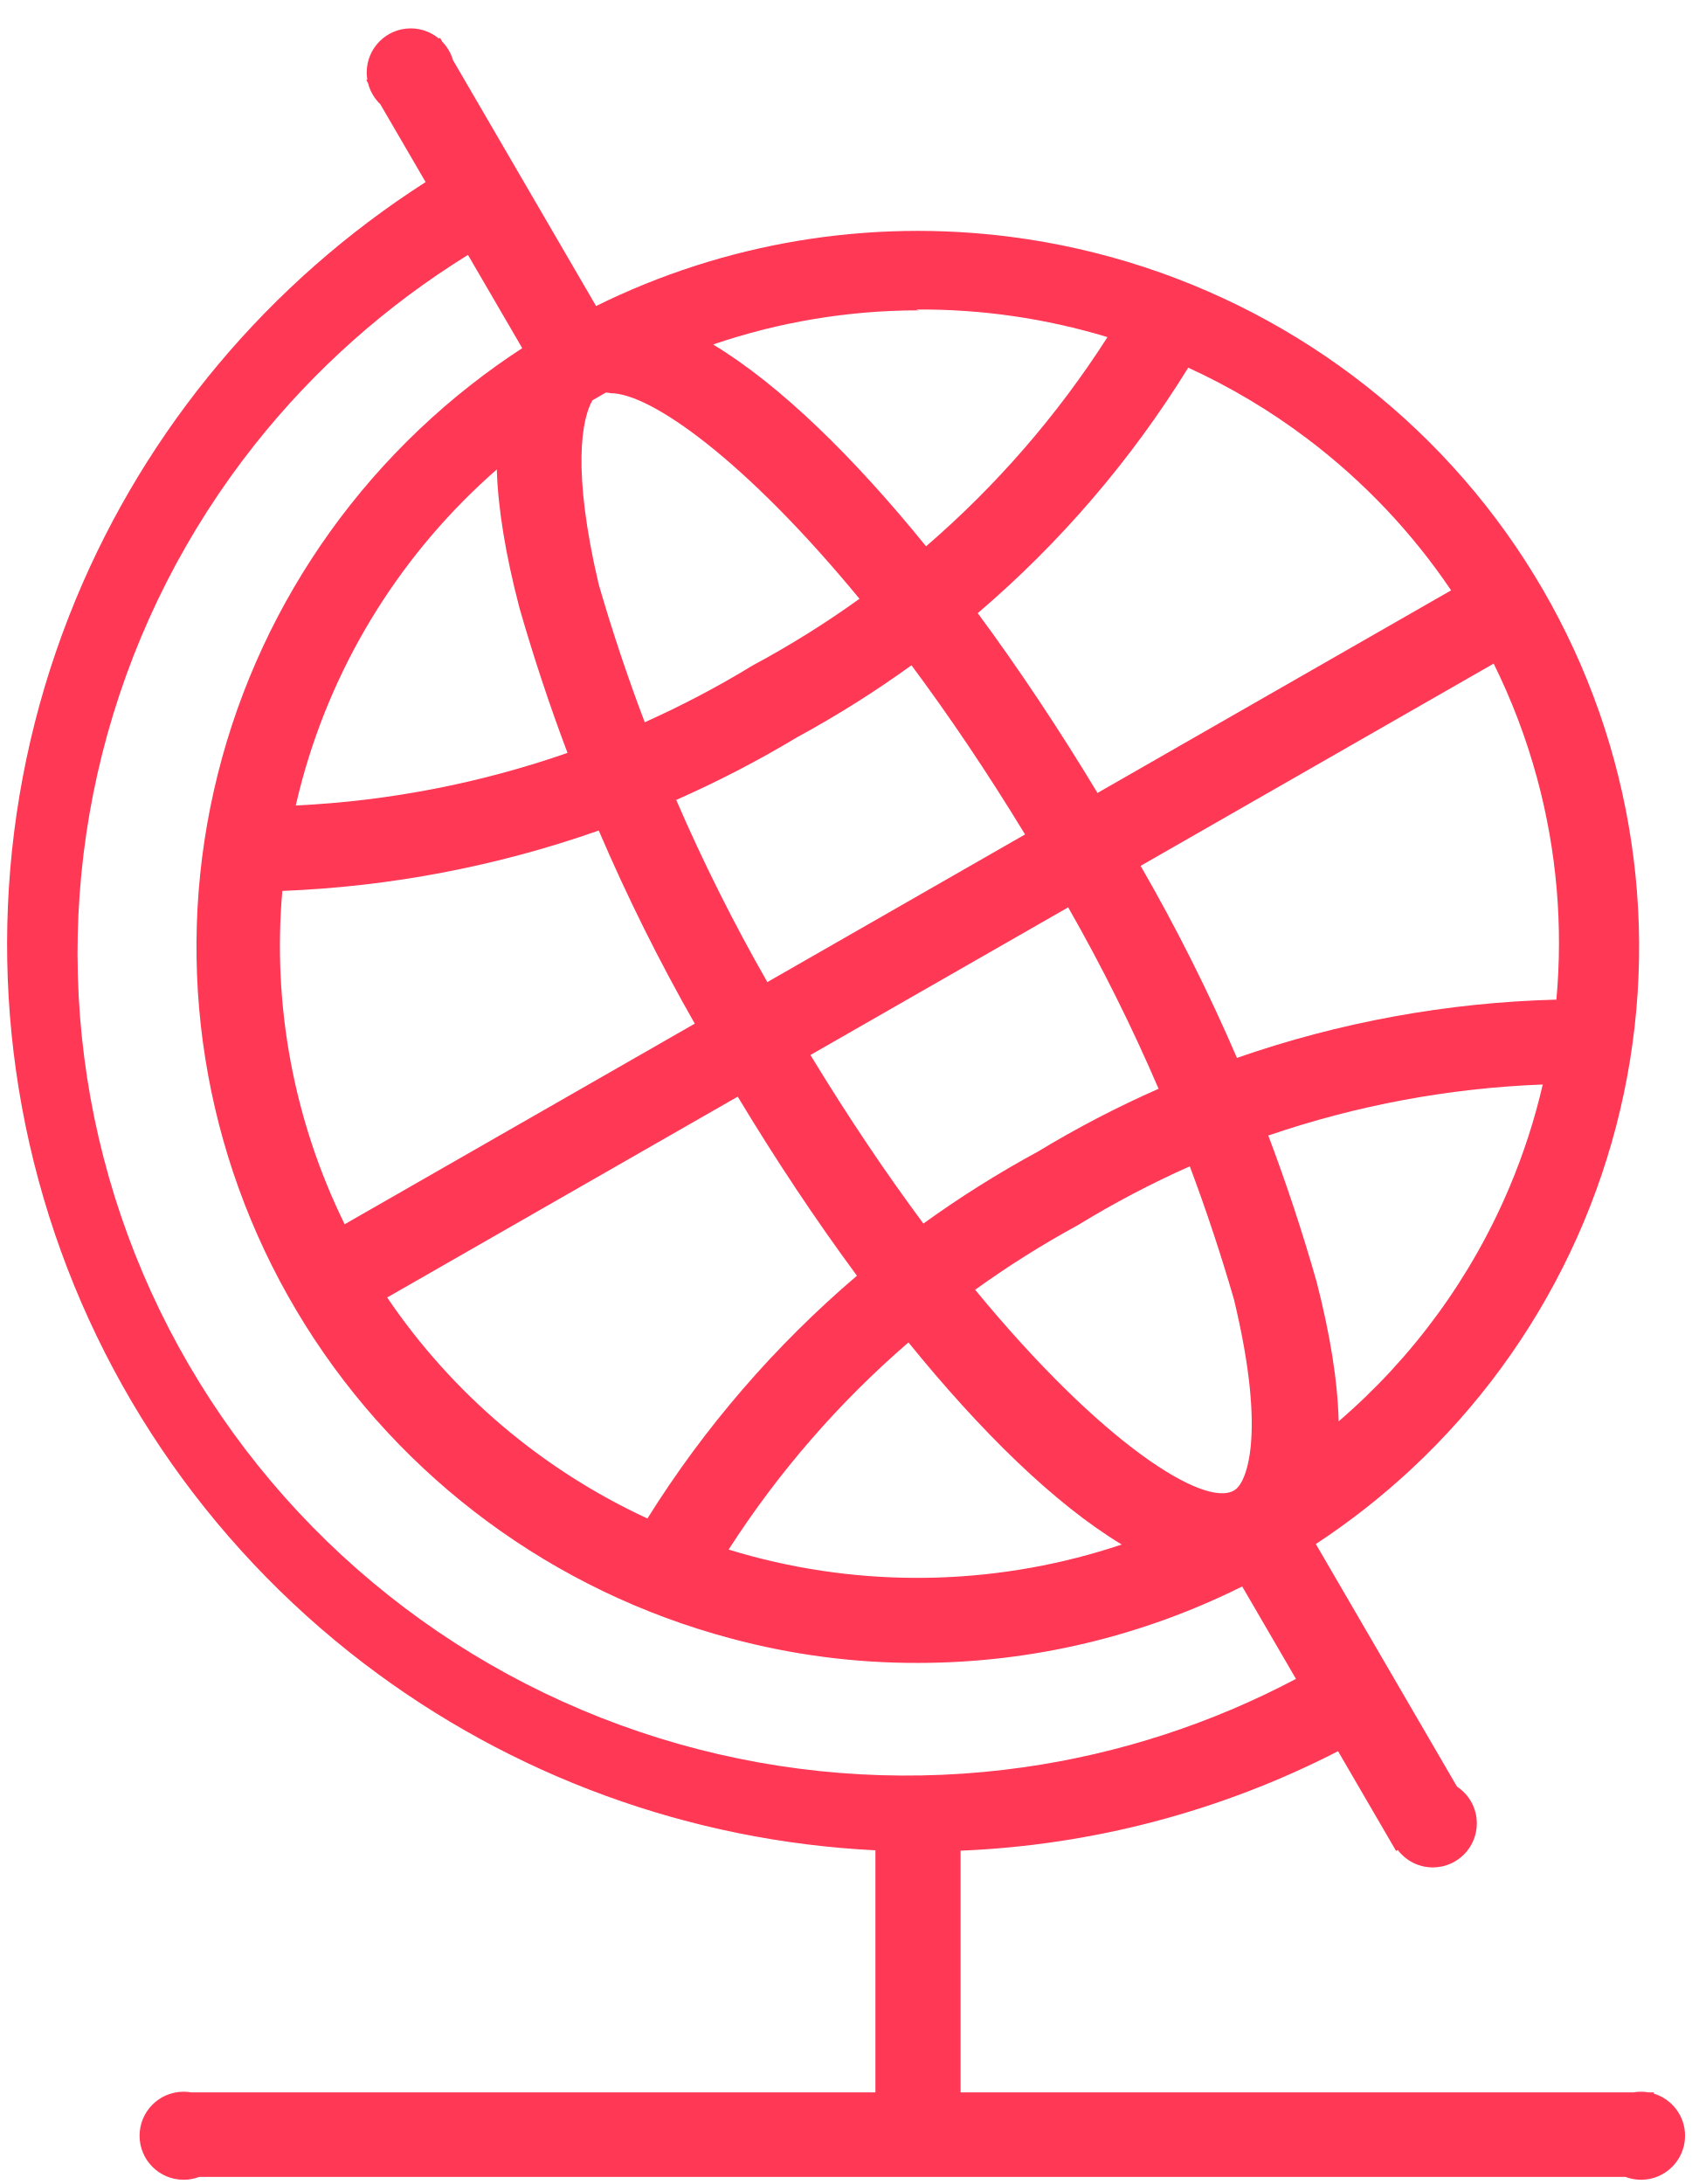
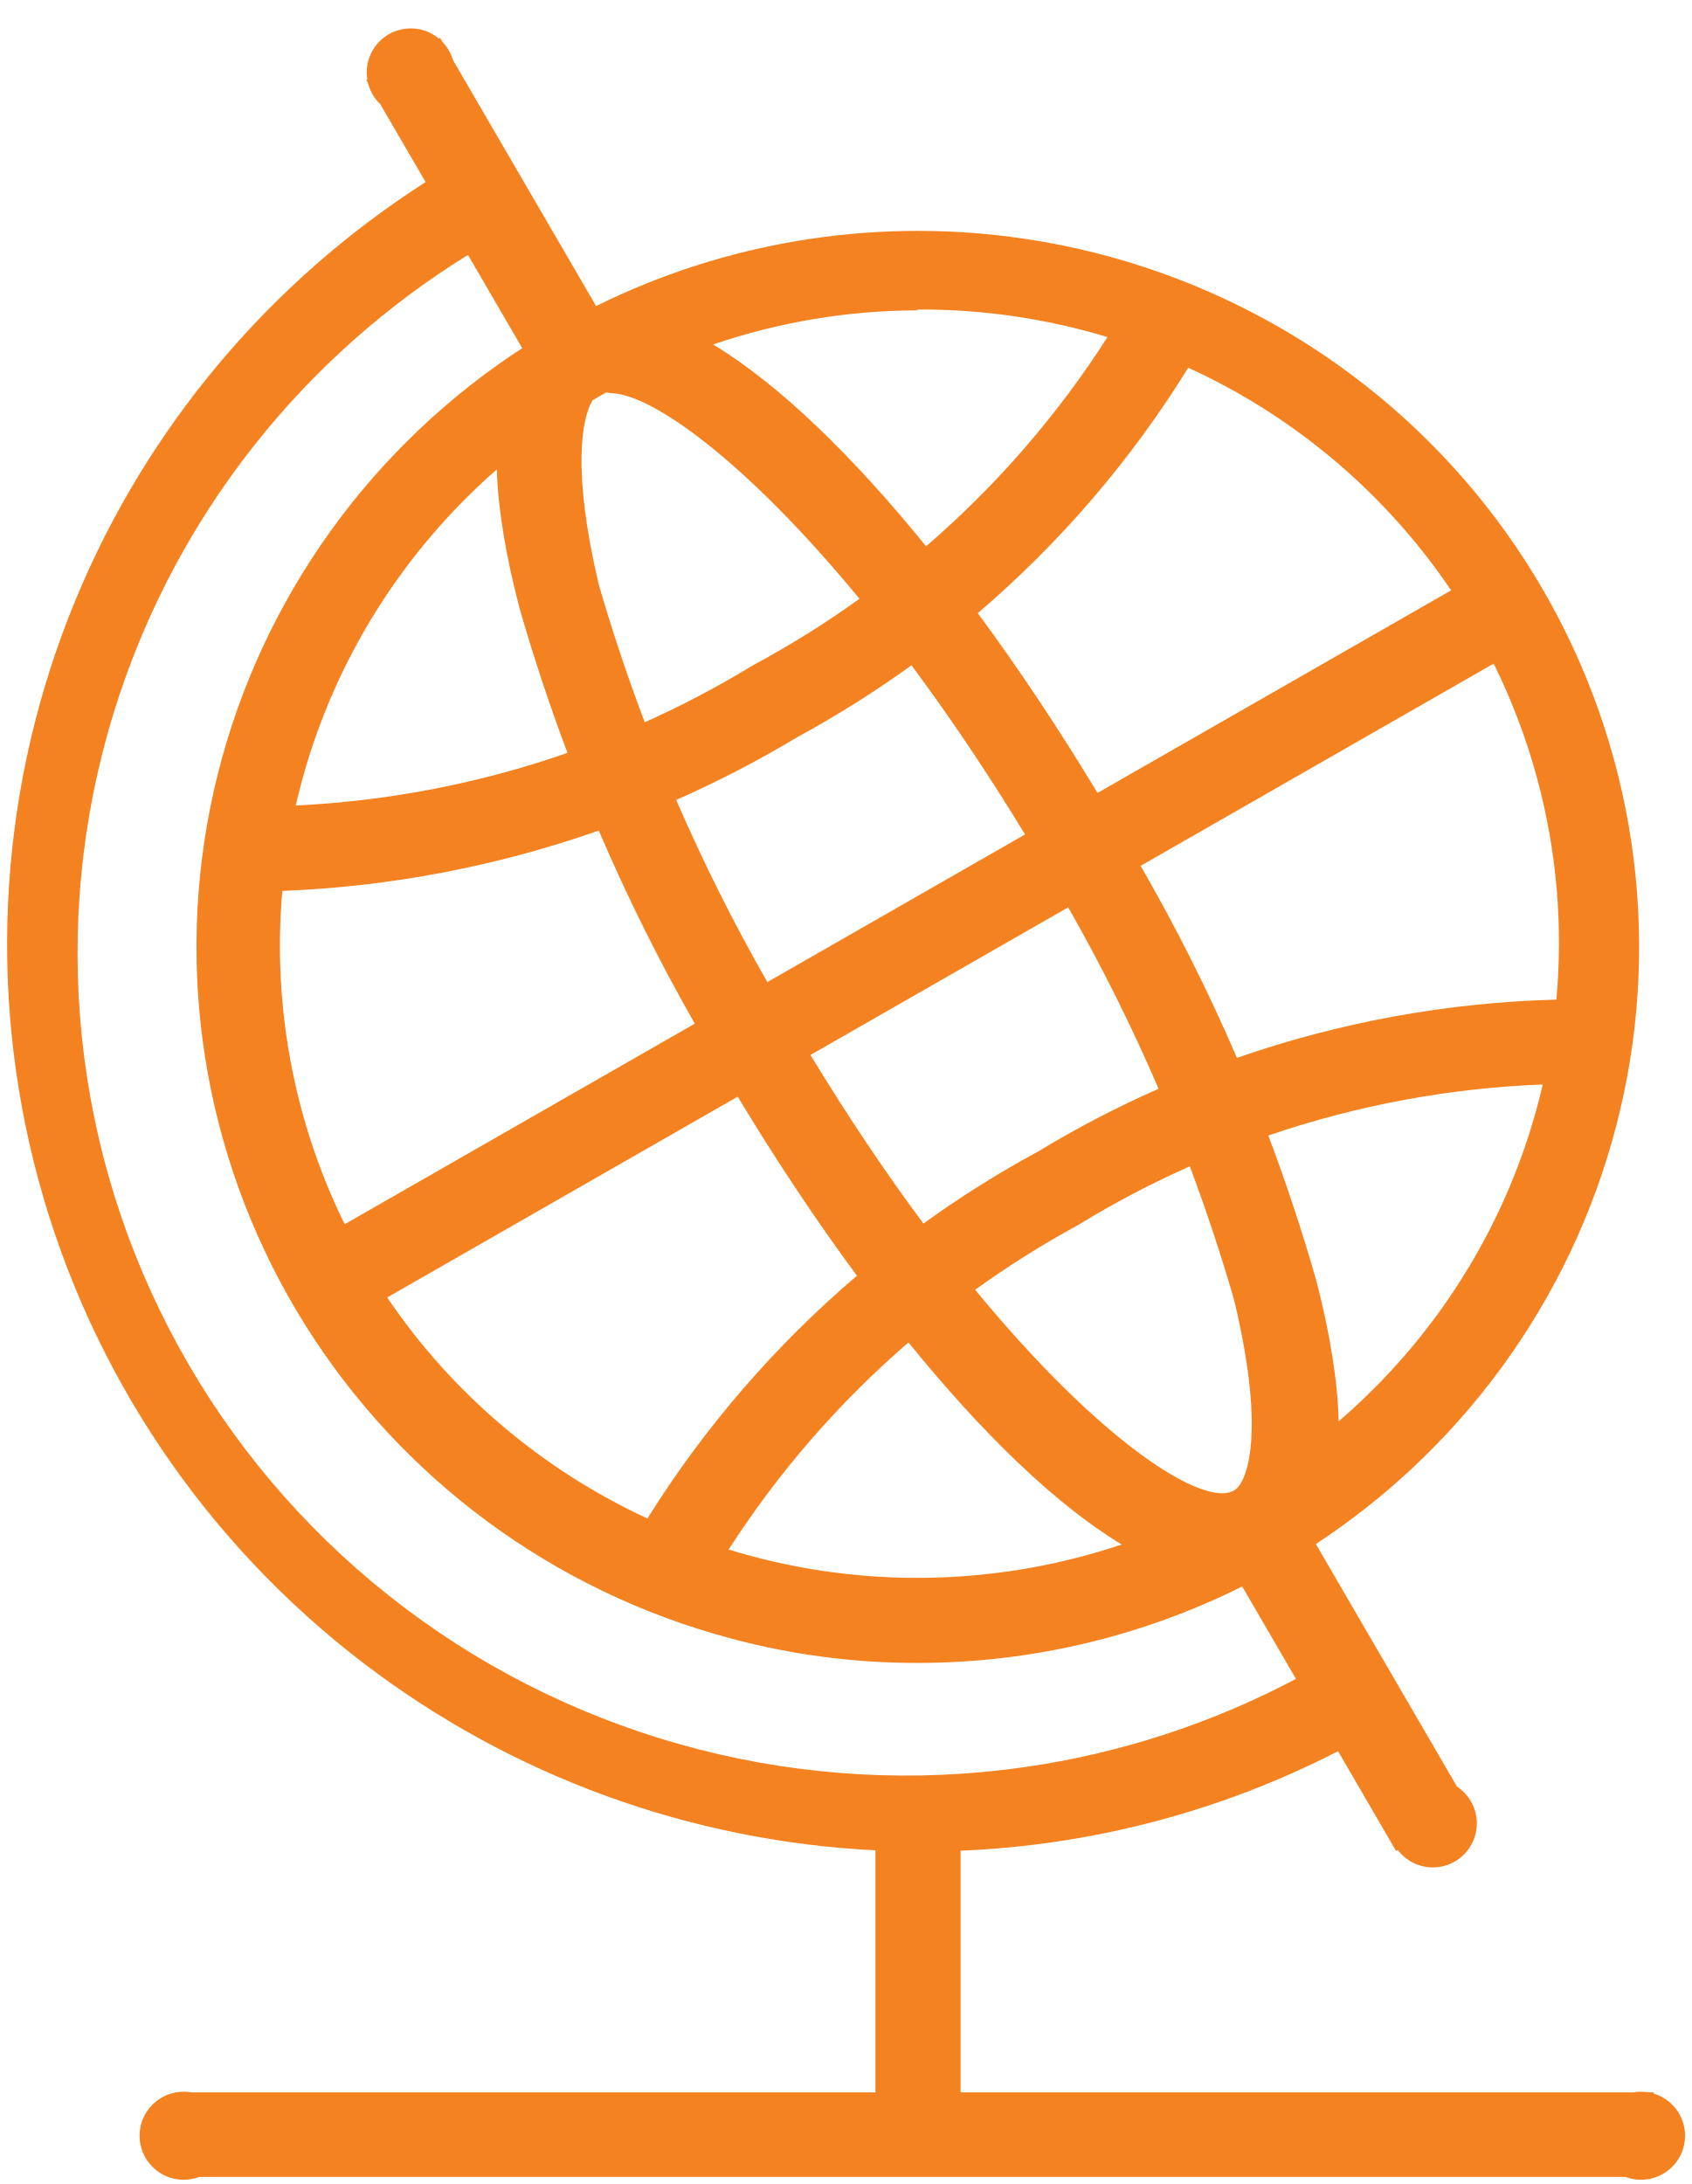
<svg xmlns="http://www.w3.org/2000/svg" width="55" height="71" viewBox="0 0 55 71" fill="none">
-   <path fill-rule="evenodd" clip-rule="evenodd" d="M19.38 9.949L14.728 1.955C14.662 1.727 14.541 1.523 14.38 1.357L14.307 1.231L14.268 1.253C14.02 1.047 13.701 0.923 13.354 0.923C12.564 0.923 11.923 1.564 11.923 2.354C11.923 2.433 11.93 2.511 11.942 2.586L11.909 2.605L11.966 2.703C12.032 2.968 12.173 3.204 12.364 3.387L13.838 5.919C8.749 9.177 4.774 13.908 2.463 19.486C-0.018 25.475 -0.444 32.108 1.251 38.361C2.945 44.614 6.666 50.139 11.84 54.084C16.639 57.744 22.44 59.855 28.462 60.152V68.021H6.214C6.134 68.007 6.053 68 5.969 68C5.179 68 4.538 68.641 4.538 69.431C4.538 70.221 5.179 70.862 5.969 70.862C6.148 70.862 6.319 70.829 6.477 70.769H52.846C53.004 70.829 53.175 70.862 53.354 70.862C54.144 70.862 54.785 70.221 54.785 69.431C54.785 68.785 54.357 68.239 53.769 68.061V68.021H53.598C53.519 68.007 53.437 68 53.354 68C53.271 68 53.189 68.007 53.11 68.021H31.231V60.164C35.51 59.989 39.699 58.885 43.503 56.93L45.39 60.173L45.445 60.142C45.706 60.486 46.12 60.708 46.585 60.708C47.375 60.708 48.015 60.067 48.015 59.277C48.015 58.777 47.759 58.337 47.37 58.081L42.781 50.195C43.879 49.474 44.92 48.658 45.892 47.753C50.231 43.709 52.859 38.179 53.243 32.283C53.626 26.388 51.737 20.568 47.958 16.004C44.179 11.44 38.792 8.472 32.891 7.704C28.235 7.097 23.533 7.895 19.38 9.949ZM15.215 8.287C12.565 9.926 10.219 12.011 8.284 14.453C6.075 17.242 4.447 20.439 3.495 23.858C2.542 27.277 2.285 30.85 2.738 34.369C3.19 37.888 4.344 41.282 6.131 44.354C7.918 47.426 10.303 50.114 13.148 52.263C15.992 54.411 19.238 55.975 22.698 56.866C26.157 57.757 29.761 57.955 33.298 57.45C36.393 57.008 39.382 56.035 42.135 54.579L40.386 51.574C37.152 53.19 33.556 54.055 29.875 54.06C27.808 54.068 25.75 53.8 23.756 53.263C18.007 51.731 13.061 48.086 9.92 43.068C6.779 38.05 5.677 32.034 6.839 26.239C8.001 20.445 11.339 15.306 16.177 11.864C16.441 11.676 16.708 11.494 16.979 11.318L15.215 8.287ZM16.152 15.262C13.112 17.919 10.896 21.423 9.822 25.362C9.748 25.636 9.679 25.91 9.616 26.186C12.637 26.042 15.613 25.463 18.451 24.476C17.867 22.928 17.346 21.355 16.889 19.763C16.437 18.037 16.192 16.537 16.152 15.262ZM22.589 33.278L11.206 39.799C9.547 36.424 8.854 32.676 9.179 28.963C12.701 28.825 16.169 28.159 19.467 27C20.387 29.148 21.429 31.244 22.589 33.278ZM21.985 26.005C22.861 28.03 23.85 30.007 24.948 31.927L33.327 27.127C32.072 25.065 30.83 23.234 29.634 21.628C28.45 22.483 27.209 23.265 25.915 23.968C24.646 24.731 23.333 25.41 21.985 26.005ZM34.729 29.497L26.349 34.297C27.601 36.357 28.835 38.181 30.022 39.777C31.209 38.92 32.454 38.137 33.751 37.434C35.015 36.668 36.324 35.987 37.668 35.395C36.801 33.377 35.82 31.408 34.729 29.497ZM27.861 41.473C26.509 39.642 25.199 37.668 23.985 35.651L12.588 42.18C14.704 45.306 17.635 47.785 21.049 49.365C22.906 46.394 25.206 43.735 27.861 41.473ZM40.216 34.391C39.295 32.254 38.25 30.169 37.084 28.148L48.563 21.573C49.151 22.762 49.626 24.012 49.976 25.306C50.614 27.663 50.82 30.098 50.602 32.497C47.05 32.589 43.546 33.232 40.216 34.391ZM42.505 14.264C44.339 15.649 45.914 17.317 47.179 19.192L35.682 25.778C34.463 23.755 33.147 21.772 31.789 19.933C34.465 17.649 36.776 14.959 38.632 11.953C39.996 12.577 41.296 13.35 42.505 14.264ZM23.689 50.375C25.308 47.857 27.279 45.59 29.536 43.641C31.882 46.534 34.283 48.891 36.469 50.211C32.619 51.502 28.44 51.653 24.456 50.595C24.198 50.526 23.943 50.453 23.689 50.375ZM31.704 41.929C35.859 46.979 39.171 49.019 40.119 48.454C40.507 48.261 41.199 46.722 40.119 42.243C39.696 40.782 39.217 39.338 38.683 37.916C37.436 38.47 36.223 39.107 35.052 39.824C33.889 40.457 32.77 41.161 31.704 41.929ZM41.235 36.915C41.824 38.475 42.348 40.06 42.805 41.666C43.253 43.406 43.492 44.921 43.523 46.206C45.932 44.135 47.842 41.529 49.084 38.577C49.539 37.496 49.897 36.385 50.159 35.256C47.109 35.372 44.102 35.934 41.235 36.915ZM24.475 21.631C23.341 22.323 22.167 22.94 20.962 23.48C20.403 22.006 19.903 20.509 19.464 18.993C18.59 15.275 18.919 13.602 19.262 13.014C19.347 12.964 19.433 12.914 19.519 12.865C19.58 12.829 19.642 12.794 19.703 12.76C19.753 12.763 19.802 12.77 19.851 12.782C21.152 12.782 24.224 14.949 27.944 19.466C26.84 20.26 25.682 20.983 24.475 21.631ZM23.184 11.199C25.368 12.518 27.767 14.873 30.109 17.76C32.389 15.794 34.378 13.505 36.007 10.959C34.006 10.353 31.912 10.046 29.791 10.062L29.875 10.089C27.589 10.089 25.328 10.467 23.184 11.199Z" fill="#FF3855" />
+   <path fill-rule="evenodd" clip-rule="evenodd" d="M19.38 9.949L14.728 1.955C14.662 1.727 14.541 1.523 14.38 1.357L14.307 1.231L14.268 1.253C14.02 1.047 13.701 0.923 13.354 0.923C12.564 0.923 11.923 1.564 11.923 2.354C11.923 2.433 11.93 2.511 11.942 2.586L11.909 2.605L11.966 2.703C12.032 2.968 12.173 3.204 12.364 3.387L13.838 5.919C8.749 9.177 4.774 13.908 2.463 19.486C-0.018 25.475 -0.444 32.108 1.251 38.361C2.945 44.614 6.666 50.139 11.84 54.084C16.639 57.744 22.44 59.855 28.462 60.152V68.021H6.214C6.134 68.007 6.053 68 5.969 68C5.179 68 4.538 68.641 4.538 69.431C4.538 70.221 5.179 70.862 5.969 70.862C6.148 70.862 6.319 70.829 6.477 70.769H52.846C53.004 70.829 53.175 70.862 53.354 70.862C54.144 70.862 54.785 70.221 54.785 69.431C54.785 68.785 54.357 68.239 53.769 68.061V68.021H53.598C53.519 68.007 53.437 68 53.354 68C53.271 68 53.189 68.007 53.11 68.021H31.231V60.164C35.51 59.989 39.699 58.885 43.503 56.93L45.39 60.173L45.445 60.142C45.706 60.486 46.12 60.708 46.585 60.708C47.375 60.708 48.015 60.067 48.015 59.277C48.015 58.777 47.759 58.337 47.37 58.081L42.781 50.195C43.879 49.474 44.92 48.658 45.892 47.753C50.231 43.709 52.859 38.179 53.243 32.283C53.626 26.388 51.737 20.568 47.958 16.004C44.179 11.44 38.792 8.472 32.891 7.704C28.235 7.097 23.533 7.895 19.38 9.949ZM15.215 8.287C12.565 9.926 10.219 12.011 8.284 14.453C6.075 17.242 4.447 20.439 3.495 23.858C2.542 27.277 2.285 30.85 2.738 34.369C3.19 37.888 4.344 41.282 6.131 44.354C7.918 47.426 10.303 50.114 13.148 52.263C15.992 54.411 19.238 55.975 22.698 56.866C26.157 57.757 29.761 57.955 33.298 57.45C36.393 57.008 39.382 56.035 42.135 54.579L40.386 51.574C37.152 53.19 33.556 54.055 29.875 54.06C27.808 54.068 25.75 53.8 23.756 53.263C18.007 51.731 13.061 48.086 9.92 43.068C6.779 38.05 5.677 32.034 6.839 26.239C8.001 20.445 11.339 15.306 16.177 11.864C16.441 11.676 16.708 11.494 16.979 11.318L15.215 8.287ZM16.152 15.262C13.112 17.919 10.896 21.423 9.822 25.362C9.748 25.636 9.679 25.91 9.616 26.186C12.637 26.042 15.613 25.463 18.451 24.476C17.867 22.928 17.346 21.355 16.889 19.763C16.437 18.037 16.192 16.537 16.152 15.262ZM22.589 33.278L11.206 39.799C9.547 36.424 8.854 32.676 9.179 28.963C12.701 28.825 16.169 28.159 19.467 27C20.387 29.148 21.429 31.244 22.589 33.278ZM21.985 26.005C22.861 28.03 23.85 30.007 24.948 31.927L33.327 27.127C32.072 25.065 30.83 23.234 29.634 21.628C28.45 22.483 27.209 23.265 25.915 23.968C24.646 24.731 23.333 25.41 21.985 26.005ZM34.729 29.497L26.349 34.297C27.601 36.357 28.835 38.181 30.022 39.777C31.209 38.92 32.454 38.137 33.751 37.434C35.015 36.668 36.324 35.987 37.668 35.395C36.801 33.377 35.82 31.408 34.729 29.497ZM27.861 41.473C26.509 39.642 25.199 37.668 23.985 35.651L12.588 42.18C14.704 45.306 17.635 47.785 21.049 49.365C22.906 46.394 25.206 43.735 27.861 41.473ZM40.216 34.391C39.295 32.254 38.25 30.169 37.084 28.148L48.563 21.573C49.151 22.762 49.626 24.012 49.976 25.306C50.614 27.663 50.82 30.098 50.602 32.497C47.05 32.589 43.546 33.232 40.216 34.391ZM42.505 14.264C44.339 15.649 45.914 17.317 47.179 19.192L35.682 25.778C34.463 23.755 33.147 21.772 31.789 19.933C34.465 17.649 36.776 14.959 38.632 11.953C39.996 12.577 41.296 13.35 42.505 14.264ZM23.689 50.375C25.308 47.857 27.279 45.59 29.536 43.641C31.882 46.534 34.283 48.891 36.469 50.211C32.619 51.502 28.44 51.653 24.456 50.595C24.198 50.526 23.943 50.453 23.689 50.375ZM31.704 41.929C35.859 46.979 39.171 49.019 40.119 48.454C40.507 48.261 41.199 46.722 40.119 42.243C39.696 40.782 39.217 39.338 38.683 37.916C37.436 38.47 36.223 39.107 35.052 39.824C33.889 40.457 32.77 41.161 31.704 41.929ZM41.235 36.915C41.824 38.475 42.348 40.06 42.805 41.666C43.253 43.406 43.492 44.921 43.523 46.206C45.932 44.135 47.842 41.529 49.084 38.577C49.539 37.496 49.897 36.385 50.159 35.256C47.109 35.372 44.102 35.934 41.235 36.915ZM24.475 21.631C23.341 22.323 22.167 22.94 20.962 23.48C20.403 22.006 19.903 20.509 19.464 18.993C18.59 15.275 18.919 13.602 19.262 13.014C19.347 12.964 19.433 12.914 19.519 12.865C19.58 12.829 19.642 12.794 19.703 12.76C19.753 12.763 19.802 12.77 19.851 12.782C21.152 12.782 24.224 14.949 27.944 19.466C26.84 20.26 25.682 20.983 24.475 21.631ZM23.184 11.199C25.368 12.518 27.767 14.873 30.109 17.76C32.389 15.794 34.378 13.505 36.007 10.959C34.006 10.353 31.912 10.046 29.791 10.062L29.875 10.089C27.589 10.089 25.328 10.467 23.184 11.199Z" fill="#F58220" />
</svg>
